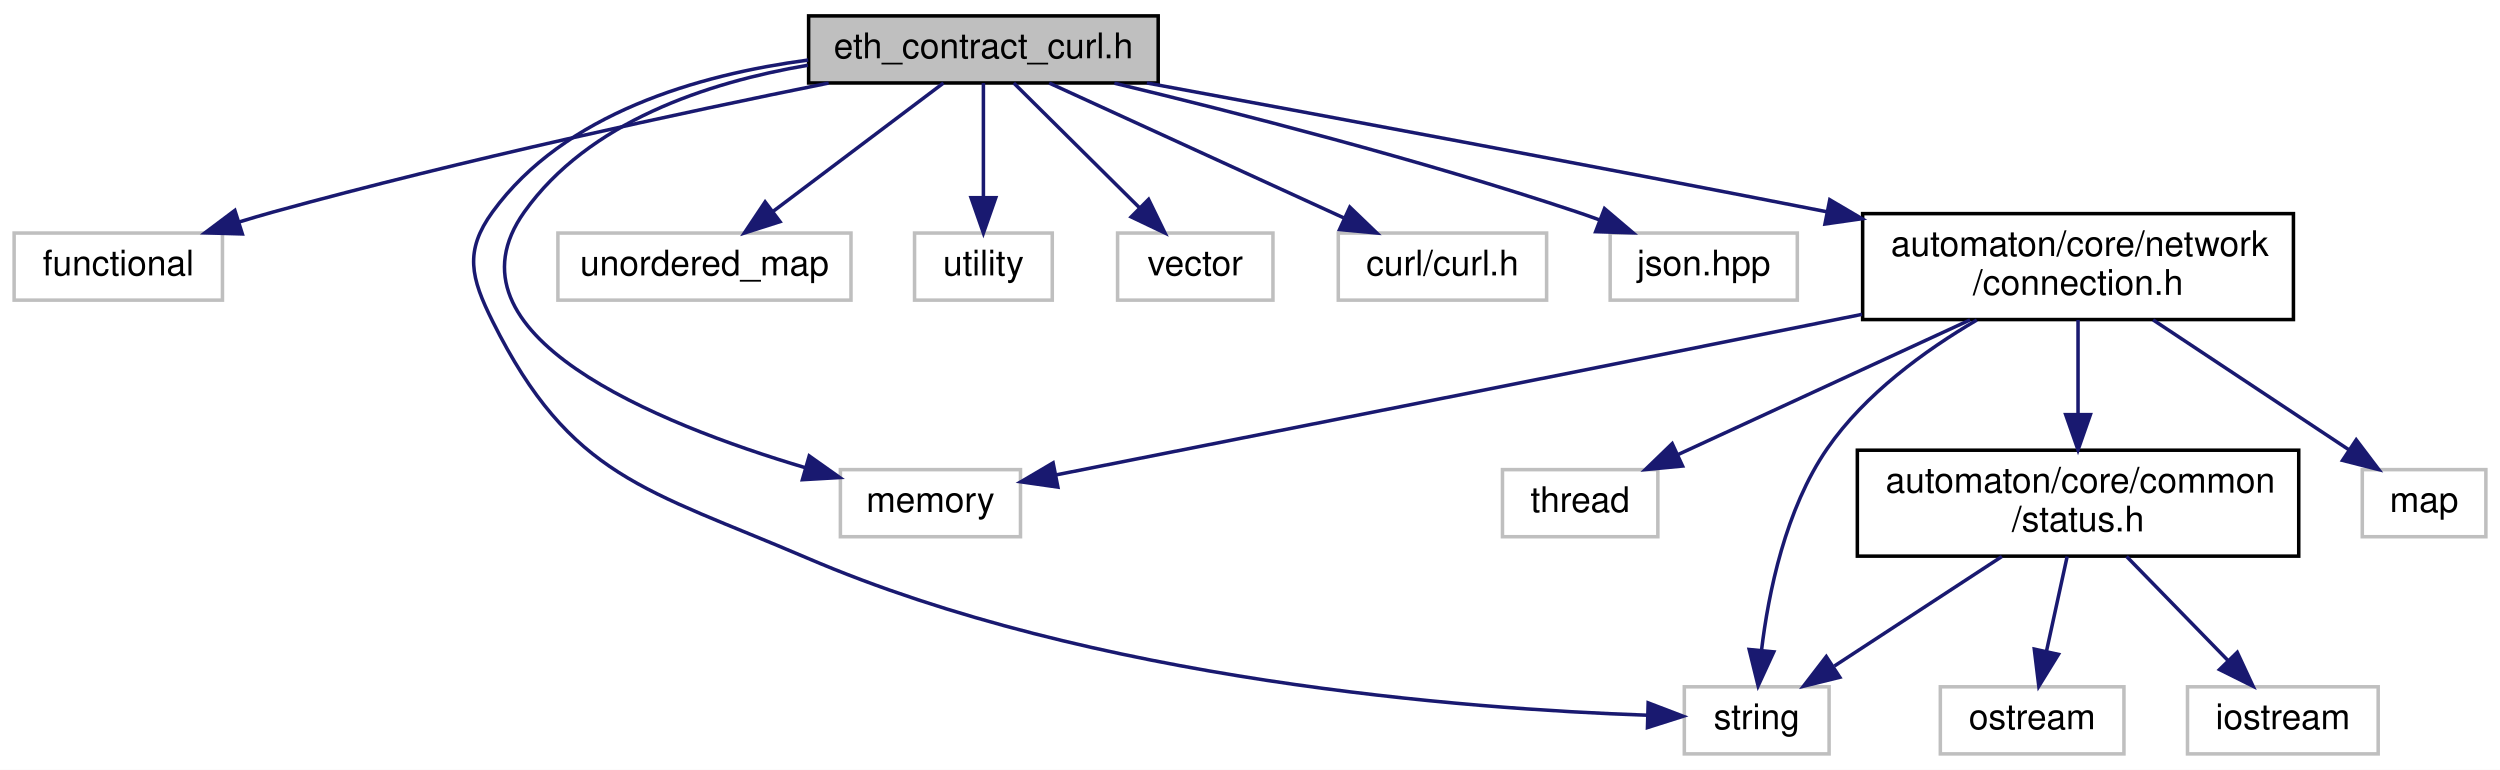
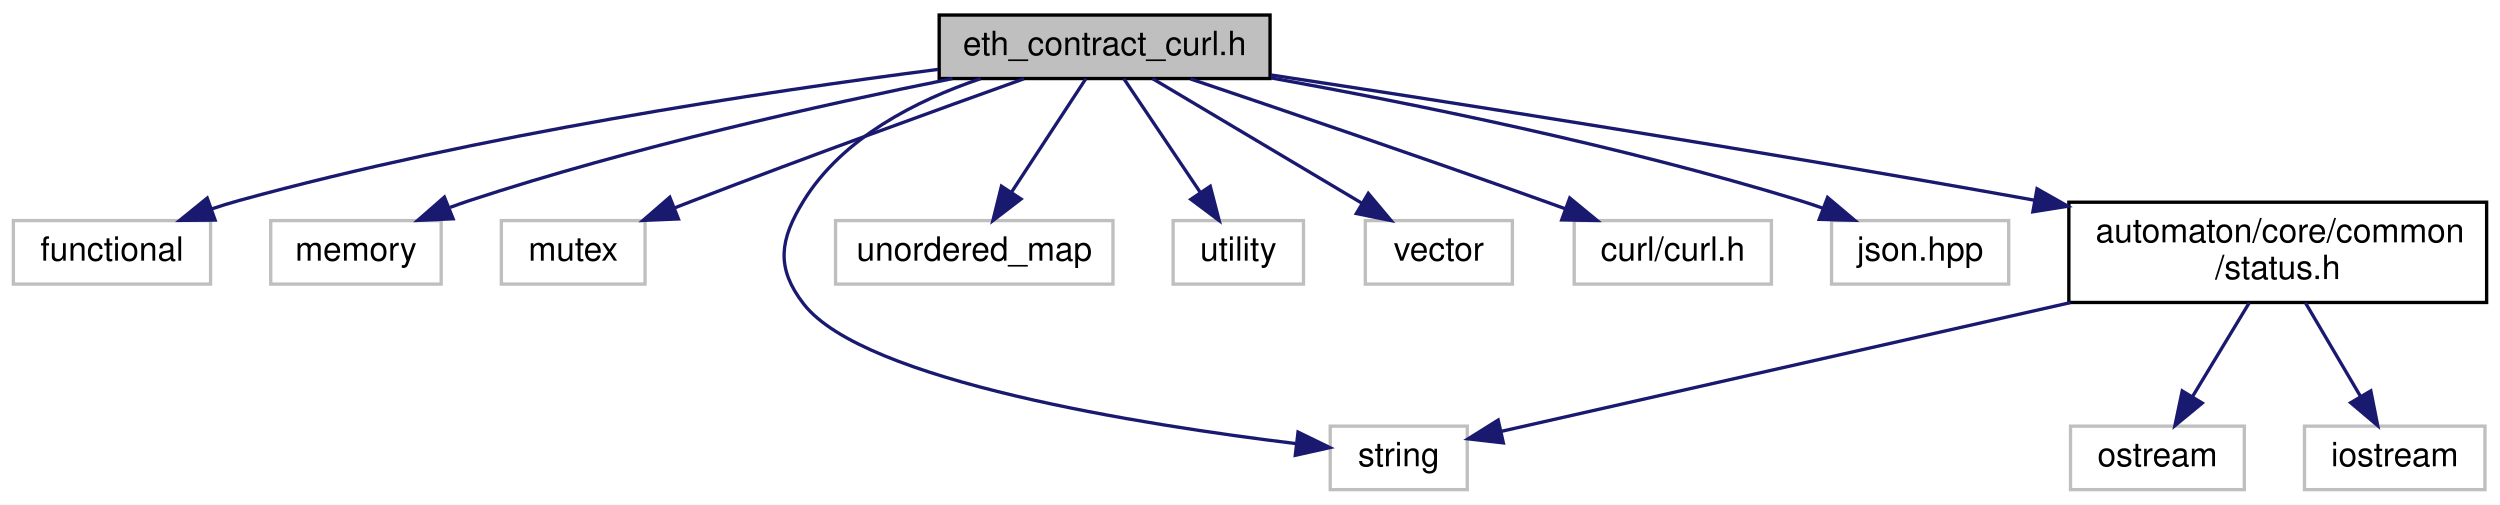
- <svg xmlns="http://www.w3.org/2000/svg" xmlns:xlink="http://www.w3.org/1999/xlink" width="708pt" height="218pt" viewBox="0.00 0.00 708.00 218.00">
-   <g id="graph0" class="graph" transform="scale(1 1) rotate(0) translate(4 214)">
-     <polygon fill="white" stroke="transparent" points="-4,4 -4,-214 704,-214 704,4 -4,4" />
+ <svg xmlns="http://www.w3.org/2000/svg" xmlns:xlink="http://www.w3.org/1999/xlink" width="748pt" height="151pt" viewBox="0.00 0.00 748.00 151.00">
+   <g id="graph0" class="graph" transform="scale(1 1) rotate(0) translate(4 147)">
+     <polygon fill="white" stroke="transparent" points="-4,4 -4,-147 744,-147 744,4 -4,4" />
    <g id="node1" class="node">
      <g id="a_node1">
        <a xlink:title=" ">
-           <polygon fill="#bfbfbf" stroke="black" points="225,-190.5 225,-209.5 324,-209.5 324,-190.5 225,-190.5" />
-           <text text-anchor="middle" x="274.5" y="-197.5" font-family="Helvetica,sans-Serif" font-size="10.00">eth_contract_curl.h</text>
+           <polygon fill="#bfbfbf" stroke="black" points="277,-123.5 277,-142.5 376,-142.5 376,-123.5 277,-123.5" />
+           <text text-anchor="middle" x="326.5" y="-130.5" font-family="Helvetica,sans-Serif" font-size="10.00">eth_contract_curl.h</text>
        </a>
      </g>
    </g>
    <g id="node2" class="node">
      <g id="a_node2">
        <a xlink:title=" ">
-           <polygon fill="white" stroke="#bfbfbf" points="0,-129 0,-148 59,-148 59,-129 0,-129" />
-           <text text-anchor="middle" x="29.5" y="-136" font-family="Helvetica,sans-Serif" font-size="10.00">functional</text>
+           <polygon fill="white" stroke="#bfbfbf" points="0,-62 0,-81 59,-81 59,-62 0,-62" />
+           <text text-anchor="middle" x="29.5" y="-69" font-family="Helvetica,sans-Serif" font-size="10.00">functional</text>
        </a>
      </g>
    </g>
    <g id="edge1" class="edge">
-       <path fill="none" stroke="midnightblue" d="M230.67,-190.48C189.75,-182.22 127.1,-168.79 73.5,-154 70.32,-153.12 67.03,-152.15 63.75,-151.15" />
-       <polygon fill="midnightblue" stroke="midnightblue" points="64.63,-147.75 54.04,-148.06 62.51,-154.42 64.63,-147.75" />
+       <path fill="none" stroke="midnightblue" d="M276.71,-126.24C224.09,-119.49 139.01,-106.66 67.5,-87 64.85,-86.27 62.12,-85.43 59.41,-84.52" />
+       <polygon fill="midnightblue" stroke="midnightblue" points="60.36,-81.15 49.77,-81.06 58,-87.74 60.36,-81.15" />
    </g>
    <g id="node3" class="node">
      <g id="a_node3">
        <a xlink:title=" ">
-           <polygon fill="white" stroke="#bfbfbf" points="234,-62 234,-81 285,-81 285,-62 234,-62" />
-           <text text-anchor="middle" x="259.5" y="-69" font-family="Helvetica,sans-Serif" font-size="10.00">memory</text>
+           <polygon fill="white" stroke="#bfbfbf" points="77,-62 77,-81 128,-81 128,-62 77,-62" />
+           <text text-anchor="middle" x="102.5" y="-69" font-family="Helvetica,sans-Serif" font-size="10.00">memory</text>
        </a>
      </g>
    </g>
    <g id="edge2" class="edge">
-       <path fill="none" stroke="midnightblue" d="M224.77,-195.52C196.26,-190.67 162.65,-179.49 144.5,-154 119.8,-119.31 181.84,-94.12 224.09,-81.54" />
-       <polygon fill="midnightblue" stroke="midnightblue" points="225.17,-84.88 233.82,-78.76 223.24,-78.15 225.17,-84.88" />
+       <path fill="none" stroke="midnightblue" d="M280.98,-123.49C242.11,-115.69 184.96,-102.94 136.5,-87 134.58,-86.37 132.62,-85.67 130.65,-84.94" />
+       <polygon fill="midnightblue" stroke="midnightblue" points="131.57,-81.54 120.99,-81.06 128.96,-88.03 131.57,-81.54" />
    </g>
    <g id="node4" class="node">
      <g id="a_node4">
        <a xlink:title=" ">
-           <polygon fill="white" stroke="#bfbfbf" points="473,-0.5 473,-19.5 514,-19.5 514,-0.5 473,-0.5" />
-           <text text-anchor="middle" x="493.5" y="-7.5" font-family="Helvetica,sans-Serif" font-size="10.00">string</text>
+           <polygon fill="white" stroke="#bfbfbf" points="146,-62 146,-81 189,-81 189,-62 146,-62" />
+           <text text-anchor="middle" x="167.5" y="-69" font-family="Helvetica,sans-Serif" font-size="10.00">mutex</text>
        </a>
      </g>
    </g>
    <g id="edge3" class="edge">
-       <path fill="none" stroke="midnightblue" d="M224.88,-197C193.75,-192.85 155.79,-181.9 135.5,-154 127.4,-142.86 129.35,-135.33 135.5,-123 157.6,-78.7 179,-75.53 224.5,-56 305.54,-21.21 411.05,-13.22 462.52,-11.45" />
-       <polygon fill="midnightblue" stroke="midnightblue" points="462.76,-14.95 472.66,-11.16 462.56,-7.95 462.76,-14.95" />
+       <path fill="none" stroke="midnightblue" d="M302.37,-123.43C277.51,-114.54 237.67,-100.13 203.5,-87 201.66,-86.29 199.77,-85.56 197.87,-84.81" />
+       <polygon fill="midnightblue" stroke="midnightblue" points="198.98,-81.49 188.39,-81.05 196.4,-87.99 198.98,-81.49" />
    </g>
    <g id="node5" class="node">
      <g id="a_node5">
        <a xlink:title=" ">
-           <polygon fill="white" stroke="#bfbfbf" points="154,-129 154,-148 237,-148 237,-129 154,-129" />
-           <text text-anchor="middle" x="195.5" y="-136" font-family="Helvetica,sans-Serif" font-size="10.00">unordered_map</text>
+           <polygon fill="white" stroke="#bfbfbf" points="394,-0.5 394,-19.5 435,-19.5 435,-0.5 394,-0.5" />
+           <text text-anchor="middle" x="414.5" y="-7.5" font-family="Helvetica,sans-Serif" font-size="10.00">string</text>
        </a>
      </g>
    </g>
    <g id="edge4" class="edge">
-       <path fill="none" stroke="midnightblue" d="M263.18,-190.48C250.63,-181.02 230.15,-165.6 215,-154.19" />
-       <polygon fill="midnightblue" stroke="midnightblue" points="216.89,-151.23 206.8,-148.01 212.68,-156.82 216.89,-151.23" />
+       <path fill="none" stroke="midnightblue" d="M289.4,-123.46C270.06,-116.92 248.07,-105.72 236.5,-87 229.26,-75.28 228.04,-66.87 236.5,-56 254.44,-32.96 337.88,-19.85 383.88,-14.26" />
+       <polygon fill="midnightblue" stroke="midnightblue" points="384.37,-17.72 393.89,-13.08 383.55,-10.77 384.37,-17.72" />
    </g>
    <g id="node6" class="node">
      <g id="a_node6">
        <a xlink:title=" ">
-           <polygon fill="white" stroke="#bfbfbf" points="255,-129 255,-148 294,-148 294,-129 255,-129" />
-           <text text-anchor="middle" x="274.5" y="-136" font-family="Helvetica,sans-Serif" font-size="10.00">utility</text>
+           <polygon fill="white" stroke="#bfbfbf" points="246,-62 246,-81 329,-81 329,-62 246,-62" />
+           <text text-anchor="middle" x="287.5" y="-69" font-family="Helvetica,sans-Serif" font-size="10.00">unordered_map</text>
        </a>
      </g>
    </g>
    <g id="edge5" class="edge">
-       <path fill="none" stroke="midnightblue" d="M274.5,-190.48C274.5,-182.08 274.5,-168.98 274.5,-158.16" />
-       <polygon fill="midnightblue" stroke="midnightblue" points="278,-158.01 274.5,-148.01 271,-158.01 278,-158.01" />
+       <path fill="none" stroke="midnightblue" d="M320.91,-123.48C315.12,-114.64 305.91,-100.59 298.63,-89.48" />
+       <polygon fill="midnightblue" stroke="midnightblue" points="301.49,-87.45 293.08,-81.01 295.63,-91.29 301.49,-87.45" />
    </g>
    <g id="node7" class="node">
      <g id="a_node7">
        <a xlink:title=" ">
-           <polygon fill="white" stroke="#bfbfbf" points="312.5,-129 312.5,-148 356.5,-148 356.5,-129 312.5,-129" />
-           <text text-anchor="middle" x="334.5" y="-136" font-family="Helvetica,sans-Serif" font-size="10.00">vector</text>
+           <polygon fill="white" stroke="#bfbfbf" points="347,-62 347,-81 386,-81 386,-62 347,-62" />
+           <text text-anchor="middle" x="366.5" y="-69" font-family="Helvetica,sans-Serif" font-size="10.00">utility</text>
        </a>
      </g>
    </g>
    <g id="edge6" class="edge">
-       <path fill="none" stroke="midnightblue" d="M283.1,-190.48C292.36,-181.28 307.32,-166.46 318.71,-155.16" />
-       <polygon fill="midnightblue" stroke="midnightblue" points="321.28,-157.54 325.92,-148.01 316.35,-152.57 321.28,-157.54" />
+       <path fill="none" stroke="midnightblue" d="M332.23,-123.48C338.17,-114.64 347.62,-100.59 355.09,-89.48" />
+       <polygon fill="midnightblue" stroke="midnightblue" points="358.11,-91.26 360.78,-81.01 352.3,-87.36 358.11,-91.26" />
    </g>
    <g id="node8" class="node">
      <g id="a_node8">
        <a xlink:title=" ">
-           <polygon fill="white" stroke="#bfbfbf" points="375,-129 375,-148 434,-148 434,-129 375,-129" />
-           <text text-anchor="middle" x="404.5" y="-136" font-family="Helvetica,sans-Serif" font-size="10.00">curl/curl.h</text>
+           <polygon fill="white" stroke="#bfbfbf" points="404.5,-62 404.5,-81 448.5,-81 448.5,-62 404.5,-62" />
+           <text text-anchor="middle" x="426.5" y="-69" font-family="Helvetica,sans-Serif" font-size="10.00">vector</text>
        </a>
      </g>
    </g>
    <g id="edge7" class="edge">
-       <path fill="none" stroke="midnightblue" d="M293.13,-190.48C314.94,-180.49 351.3,-163.85 376.52,-152.31" />
-       <polygon fill="midnightblue" stroke="midnightblue" points="378.27,-155.35 385.91,-148.01 375.36,-148.99 378.27,-155.35" />
+       <path fill="none" stroke="midnightblue" d="M340.83,-123.48C357.16,-113.75 384.1,-97.73 403.41,-86.24" />
+       <polygon fill="midnightblue" stroke="midnightblue" points="405.39,-89.13 412.2,-81.01 401.82,-83.11 405.39,-89.13" />
    </g>
    <g id="node9" class="node">
      <g id="a_node9">
        <a xlink:title=" ">
-           <polygon fill="white" stroke="#bfbfbf" points="452,-129 452,-148 505,-148 505,-129 452,-129" />
-           <text text-anchor="middle" x="478.5" y="-136" font-family="Helvetica,sans-Serif" font-size="10.00">json.hpp</text>
+           <polygon fill="white" stroke="#bfbfbf" points="467,-62 467,-81 526,-81 526,-62 467,-62" />
+           <text text-anchor="middle" x="496.5" y="-69" font-family="Helvetica,sans-Serif" font-size="10.00">curl/curl.h</text>
        </a>
      </g>
    </g>
    <g id="edge8" class="edge">
-       <path fill="none" stroke="midnightblue" d="M311.59,-190.44C345.88,-182.19 398.11,-168.82 442.5,-154 444.63,-153.29 446.81,-152.52 449,-151.71" />
-       <polygon fill="midnightblue" stroke="midnightblue" points="450.4,-154.92 458.48,-148.06 447.89,-148.39 450.4,-154.92" />
+       <path fill="none" stroke="midnightblue" d="M352.17,-123.39C378.63,-114.47 421.04,-100.04 457.5,-87 459.74,-86.2 462.05,-85.37 464.37,-84.52" />
+       <polygon fill="midnightblue" stroke="midnightblue" points="465.67,-87.77 473.85,-81.03 463.26,-81.2 465.67,-87.77" />
    </g>
    <g id="node10" class="node">
      <g id="a_node10">
-         <a xlink:href="../../d4/d67/connection_8h.html" target="_top" xlink:title=" ">
-           <polygon fill="white" stroke="black" points="523.5,-123.5 523.5,-153.5 645.5,-153.5 645.5,-123.5 523.5,-123.5" />
-           <text text-anchor="start" x="531.5" y="-141.5" font-family="Helvetica,sans-Serif" font-size="10.00">automaton/core/network</text>
-           <text text-anchor="middle" x="584.5" y="-130.5" font-family="Helvetica,sans-Serif" font-size="10.00">/connection.h</text>
+         <a xlink:title=" ">
+           <polygon fill="white" stroke="#bfbfbf" points="544,-62 544,-81 597,-81 597,-62 544,-62" />
+           <text text-anchor="middle" x="570.5" y="-69" font-family="Helvetica,sans-Serif" font-size="10.00">json.hpp</text>
        </a>
      </g>
    </g>
    <g id="edge9" class="edge">
-       <path fill="none" stroke="midnightblue" d="M320.8,-190.5C368.98,-181.6 446.59,-167.13 513.5,-154 513.6,-153.98 513.7,-153.96 513.8,-153.94" />
-       <polygon fill="midnightblue" stroke="midnightblue" points="514.19,-157.43 523.32,-152.06 512.83,-150.56 514.19,-157.43" />
-     </g>
-     <g id="edge11" class="edge">
-       <path fill="none" stroke="midnightblue" d="M523.31,-124.98C519.99,-124.31 516.71,-123.65 513.5,-123 435.53,-107.29 344.02,-89.17 294.92,-79.48" />
-       <polygon fill="midnightblue" stroke="midnightblue" points="295.59,-76.05 285.11,-77.55 294.24,-82.92 295.59,-76.05" />
-     </g>
-     <g id="edge12" class="edge">
-       <path fill="none" stroke="midnightblue" d="M555.84,-123.37C541.16,-114.76 524.17,-102.43 513.5,-87 501.65,-69.86 496.82,-46.11 494.85,-29.75" />
-       <polygon fill="midnightblue" stroke="midnightblue" points="498.33,-29.39 493.9,-19.77 491.37,-30.06 498.33,-29.39" />
+       <path fill="none" stroke="midnightblue" d="M376.28,-123.69C418.8,-116.01 481.35,-103.32 534.5,-87 536.78,-86.3 539.12,-85.51 541.46,-84.68" />
+       <polygon fill="midnightblue" stroke="midnightblue" points="542.81,-87.92 550.91,-81.09 540.32,-81.37 542.81,-87.92" />
    </g>
    <g id="node11" class="node">
      <g id="a_node11">
-         <a xlink:title=" ">
-           <polygon fill="white" stroke="#bfbfbf" points="665,-62 665,-81 700,-81 700,-62 665,-62" />
-           <text text-anchor="middle" x="682.5" y="-69" font-family="Helvetica,sans-Serif" font-size="10.00">map</text>
+         <a xlink:href="../../d1/d13/status_8h.html" target="_top" xlink:title=" ">
+           <polygon fill="white" stroke="black" points="615,-56.5 615,-86.5 740,-86.5 740,-56.5 615,-56.5" />
+           <text text-anchor="start" x="623" y="-74.5" font-family="Helvetica,sans-Serif" font-size="10.00">automaton/core/common</text>
+           <text text-anchor="middle" x="677.5" y="-63.5" font-family="Helvetica,sans-Serif" font-size="10.00">/status.h</text>
        </a>
      </g>
    </g>
    <g id="edge10" class="edge">
-       <path fill="none" stroke="midnightblue" d="M605.76,-123.4C622.2,-112.5 644.84,-97.48 661.27,-86.58" />
-       <polygon fill="midnightblue" stroke="midnightblue" points="663.28,-89.45 669.67,-81.01 659.41,-83.62 663.28,-89.45" />
+       <path fill="none" stroke="midnightblue" d="M376.24,-124.57C430.05,-116.41 518.6,-102.58 604.75,-87.09" />
+       <polygon fill="midnightblue" stroke="midnightblue" points="605.48,-90.52 614.7,-85.3 604.24,-83.63 605.48,-90.52" />
+     </g>
+     <g id="edge12" class="edge">
+       <path fill="none" stroke="midnightblue" d="M615.51,-56.47C561.89,-44.34 486.63,-27.32 445.08,-17.92" />
+       <polygon fill="midnightblue" stroke="midnightblue" points="445.8,-14.49 435.27,-15.7 444.25,-21.32 445.8,-14.49" />
    </g>
    <g id="node12" class="node">
      <g id="a_node12">
        <a xlink:title=" ">
-           <polygon fill="white" stroke="#bfbfbf" points="421.5,-62 421.5,-81 465.5,-81 465.5,-62 421.5,-62" />
-           <text text-anchor="middle" x="443.5" y="-69" font-family="Helvetica,sans-Serif" font-size="10.00">thread</text>
+           <polygon fill="white" stroke="#bfbfbf" points="615.5,-0.5 615.5,-19.5 667.5,-19.5 667.5,-0.5 615.5,-0.5" />
+           <text text-anchor="middle" x="641.5" y="-7.5" font-family="Helvetica,sans-Serif" font-size="10.00">ostream</text>
+         </a>
+       </g>
+     </g>
+     <g id="edge11" class="edge">
+       <path fill="none" stroke="midnightblue" d="M668.97,-56.4C663.9,-48.02 657.43,-37.33 652.04,-28.42" />
+       <polygon fill="midnightblue" stroke="midnightblue" points="654.91,-26.4 646.74,-19.66 648.92,-30.03 654.91,-26.4" />
+     </g>
+     <g id="node13" class="node">
+       <g id="a_node13">
+         <a xlink:title=" ">
+           <polygon fill="white" stroke="#bfbfbf" points="685.5,-0.5 685.5,-19.5 739.5,-19.5 739.5,-0.5 685.5,-0.5" />
+           <text text-anchor="middle" x="712.5" y="-7.5" font-family="Helvetica,sans-Serif" font-size="10.00">iostream</text>
        </a>
      </g>
    </g>
    <g id="edge13" class="edge">
-       <path fill="none" stroke="midnightblue" d="M553.91,-123.4C529.27,-112.04 494.95,-96.22 471.14,-85.24" />
-       <polygon fill="midnightblue" stroke="midnightblue" points="472.5,-82.02 461.95,-81.01 469.57,-88.37 472.5,-82.02" />
-     </g>
-     <g id="node13" class="node">
-       <g id="a_node13">
-         <a xlink:href="../../d1/d13/status_8h.html" target="_top" xlink:title=" ">
-           <polygon fill="white" stroke="black" points="522,-56.5 522,-86.5 647,-86.5 647,-56.5 522,-56.5" />
-           <text text-anchor="start" x="530" y="-74.5" font-family="Helvetica,sans-Serif" font-size="10.00">automaton/core/common</text>
-           <text text-anchor="middle" x="584.5" y="-63.5" font-family="Helvetica,sans-Serif" font-size="10.00">/status.h</text>
-         </a>
-       </g>
-     </g>
-     <g id="edge14" class="edge">
-       <path fill="none" stroke="midnightblue" d="M584.5,-123.4C584.5,-115.64 584.5,-105.81 584.5,-96.86" />
-       <polygon fill="midnightblue" stroke="midnightblue" points="588,-96.58 584.5,-86.58 581,-96.58 588,-96.58" />
-     </g>
-     <g id="edge16" class="edge">
-       <path fill="none" stroke="midnightblue" d="M562.93,-56.4C548.62,-47.04 529.89,-34.79 515.49,-25.38" />
-       <polygon fill="midnightblue" stroke="midnightblue" points="517.03,-22.2 506.74,-19.66 513.2,-28.06 517.03,-22.2" />
-     </g>
-     <g id="node14" class="node">
-       <g id="a_node14">
-         <a xlink:title=" ">
-           <polygon fill="white" stroke="#bfbfbf" points="545.5,-0.5 545.5,-19.5 597.5,-19.5 597.5,-0.5 545.5,-0.5" />
-           <text text-anchor="middle" x="571.5" y="-7.5" font-family="Helvetica,sans-Serif" font-size="10.00">ostream</text>
-         </a>
-       </g>
-     </g>
-     <g id="edge15" class="edge">
-       <path fill="none" stroke="midnightblue" d="M581.42,-56.4C579.67,-48.38 577.45,-38.23 575.56,-29.57" />
-       <polygon fill="midnightblue" stroke="midnightblue" points="578.95,-28.68 573.39,-19.66 572.11,-30.17 578.95,-28.68" />
-     </g>
-     <g id="node15" class="node">
-       <g id="a_node15">
-         <a xlink:title=" ">
-           <polygon fill="white" stroke="#bfbfbf" points="615.5,-0.5 615.5,-19.5 669.5,-19.5 669.5,-0.5 615.5,-0.5" />
-           <text text-anchor="middle" x="642.5" y="-7.5" font-family="Helvetica,sans-Serif" font-size="10.00">iostream</text>
-         </a>
-       </g>
-     </g>
-     <g id="edge17" class="edge">
-       <path fill="none" stroke="midnightblue" d="M598.25,-56.4C606.85,-47.58 617.95,-36.18 626.89,-27.02" />
-       <polygon fill="midnightblue" stroke="midnightblue" points="629.59,-29.26 634.06,-19.66 624.57,-24.38 629.59,-29.26" />
+       <path fill="none" stroke="midnightblue" d="M685.79,-56.4C690.72,-48.02 697.01,-37.33 702.25,-28.42" />
+       <polygon fill="midnightblue" stroke="midnightblue" points="705.35,-30.05 707.41,-19.66 699.32,-26.5 705.35,-30.05" />
    </g>
  </g>
</svg>
